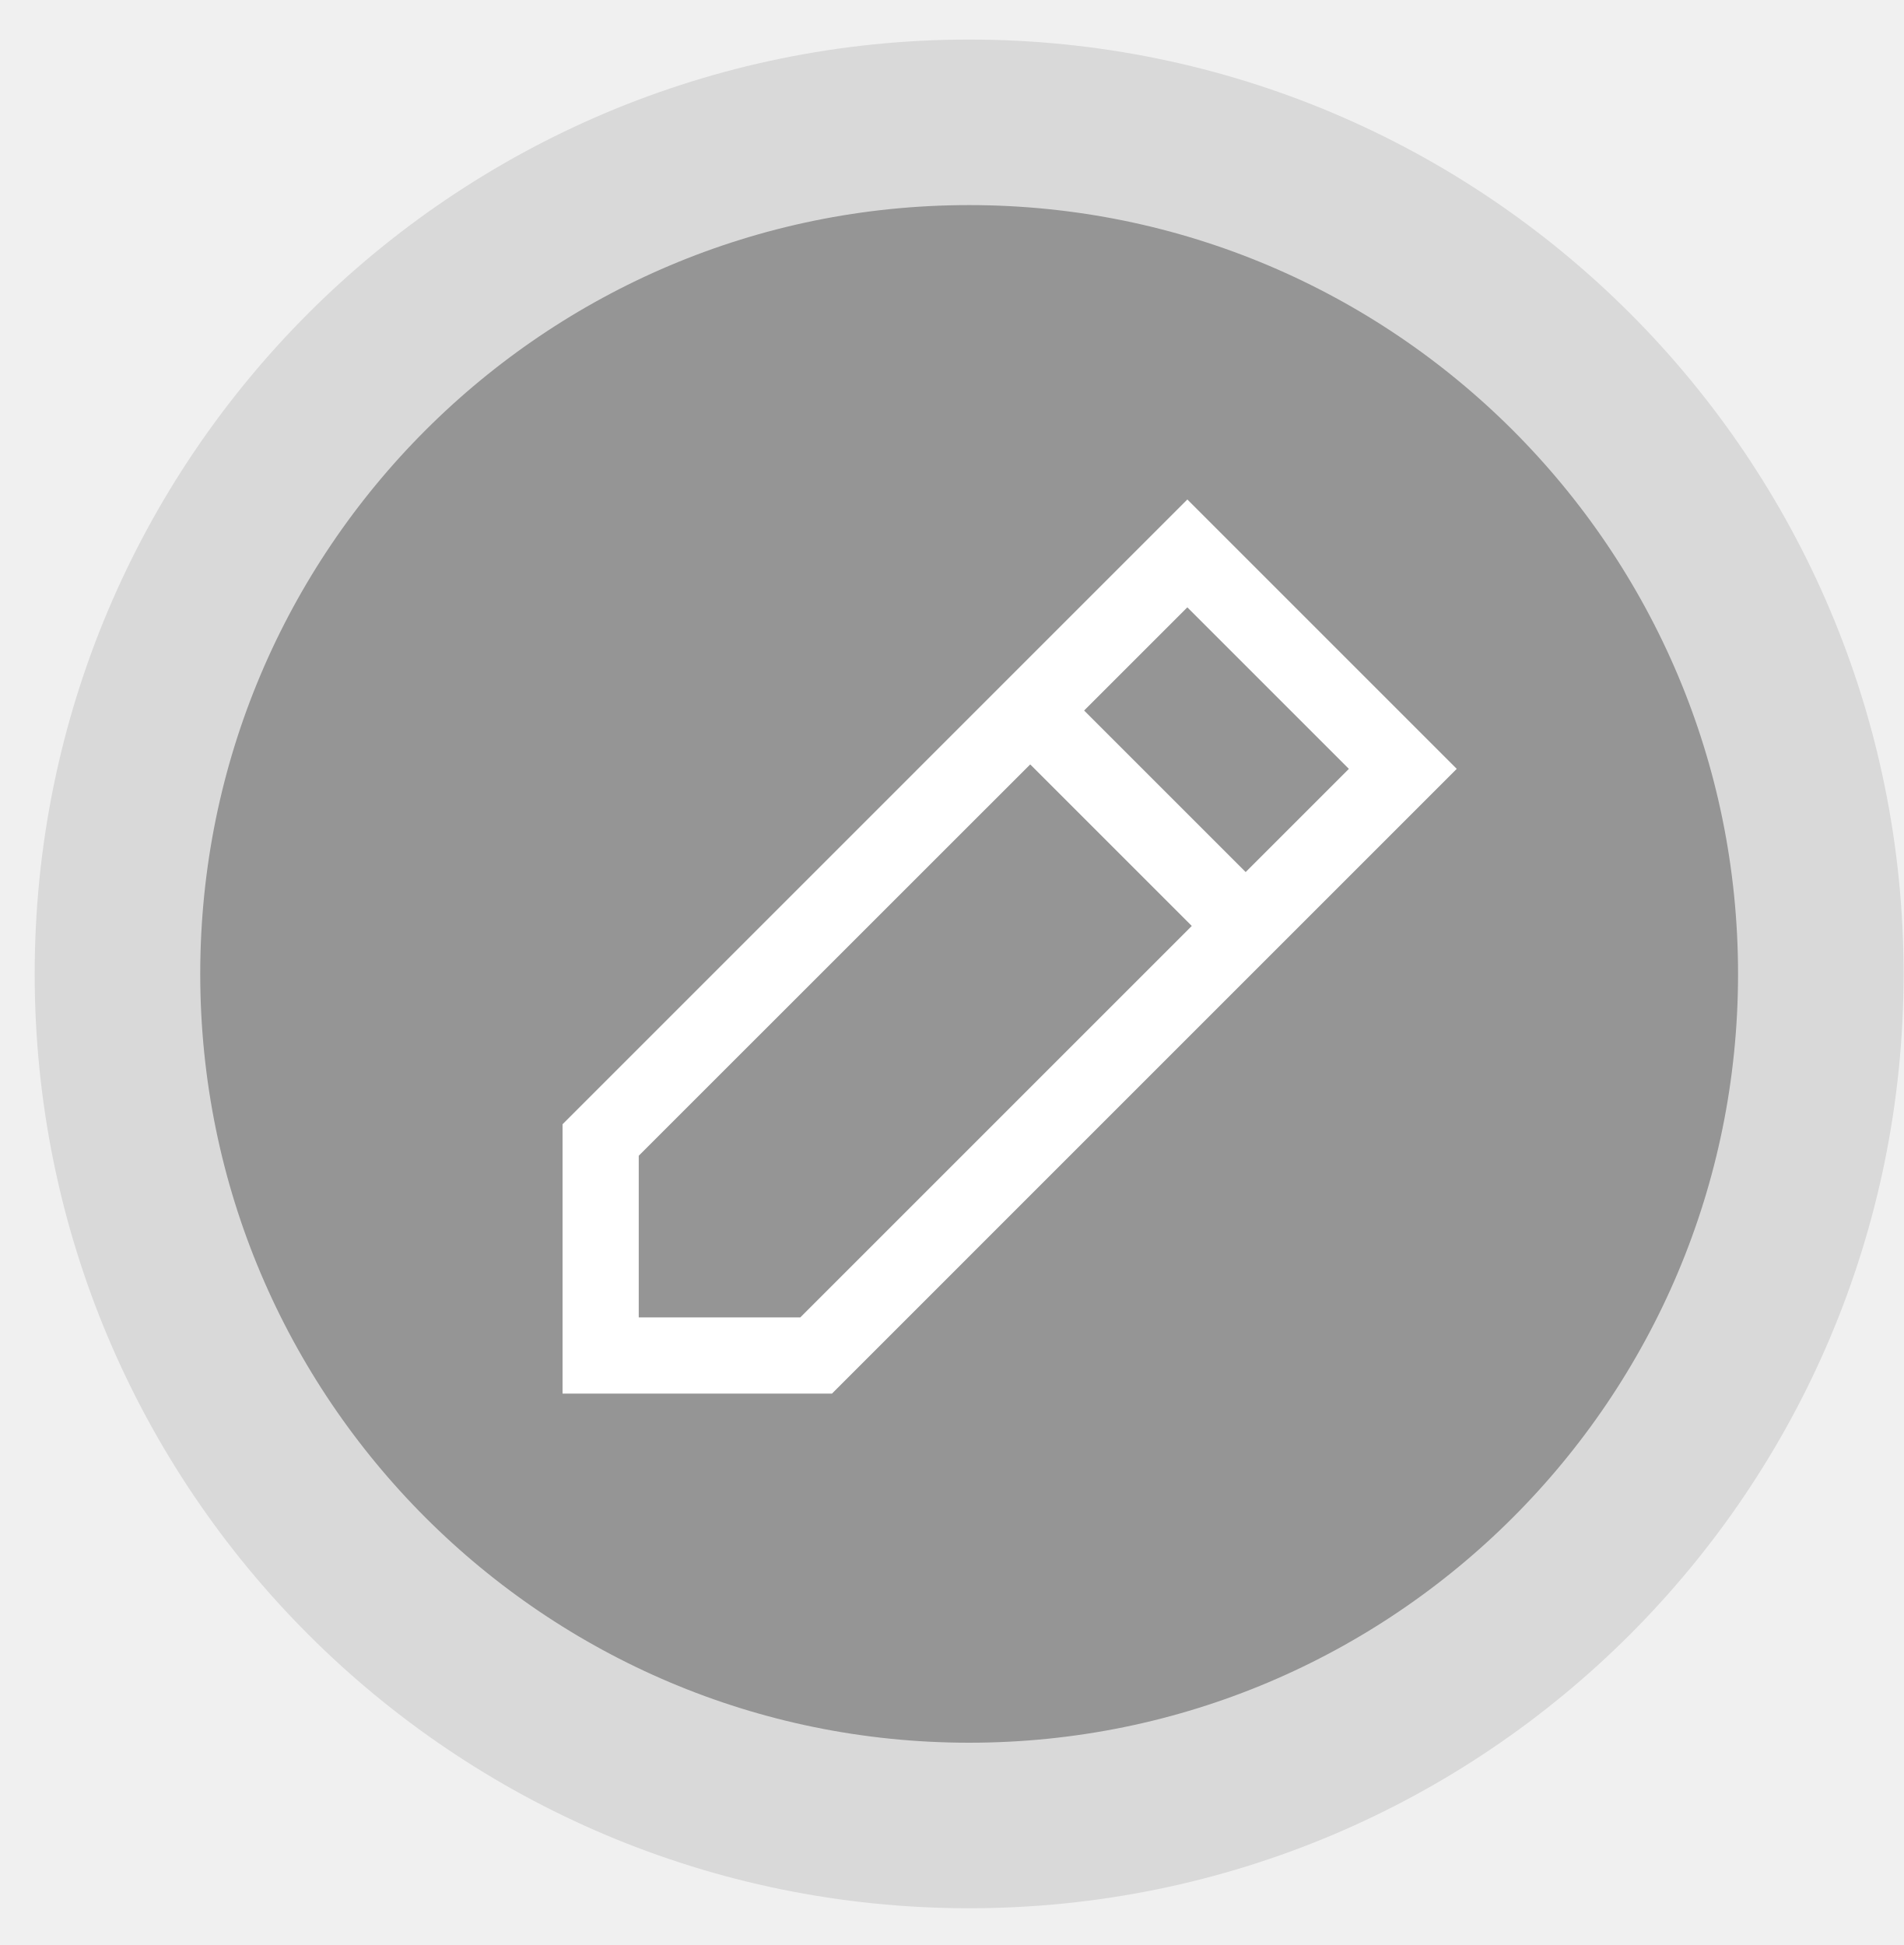
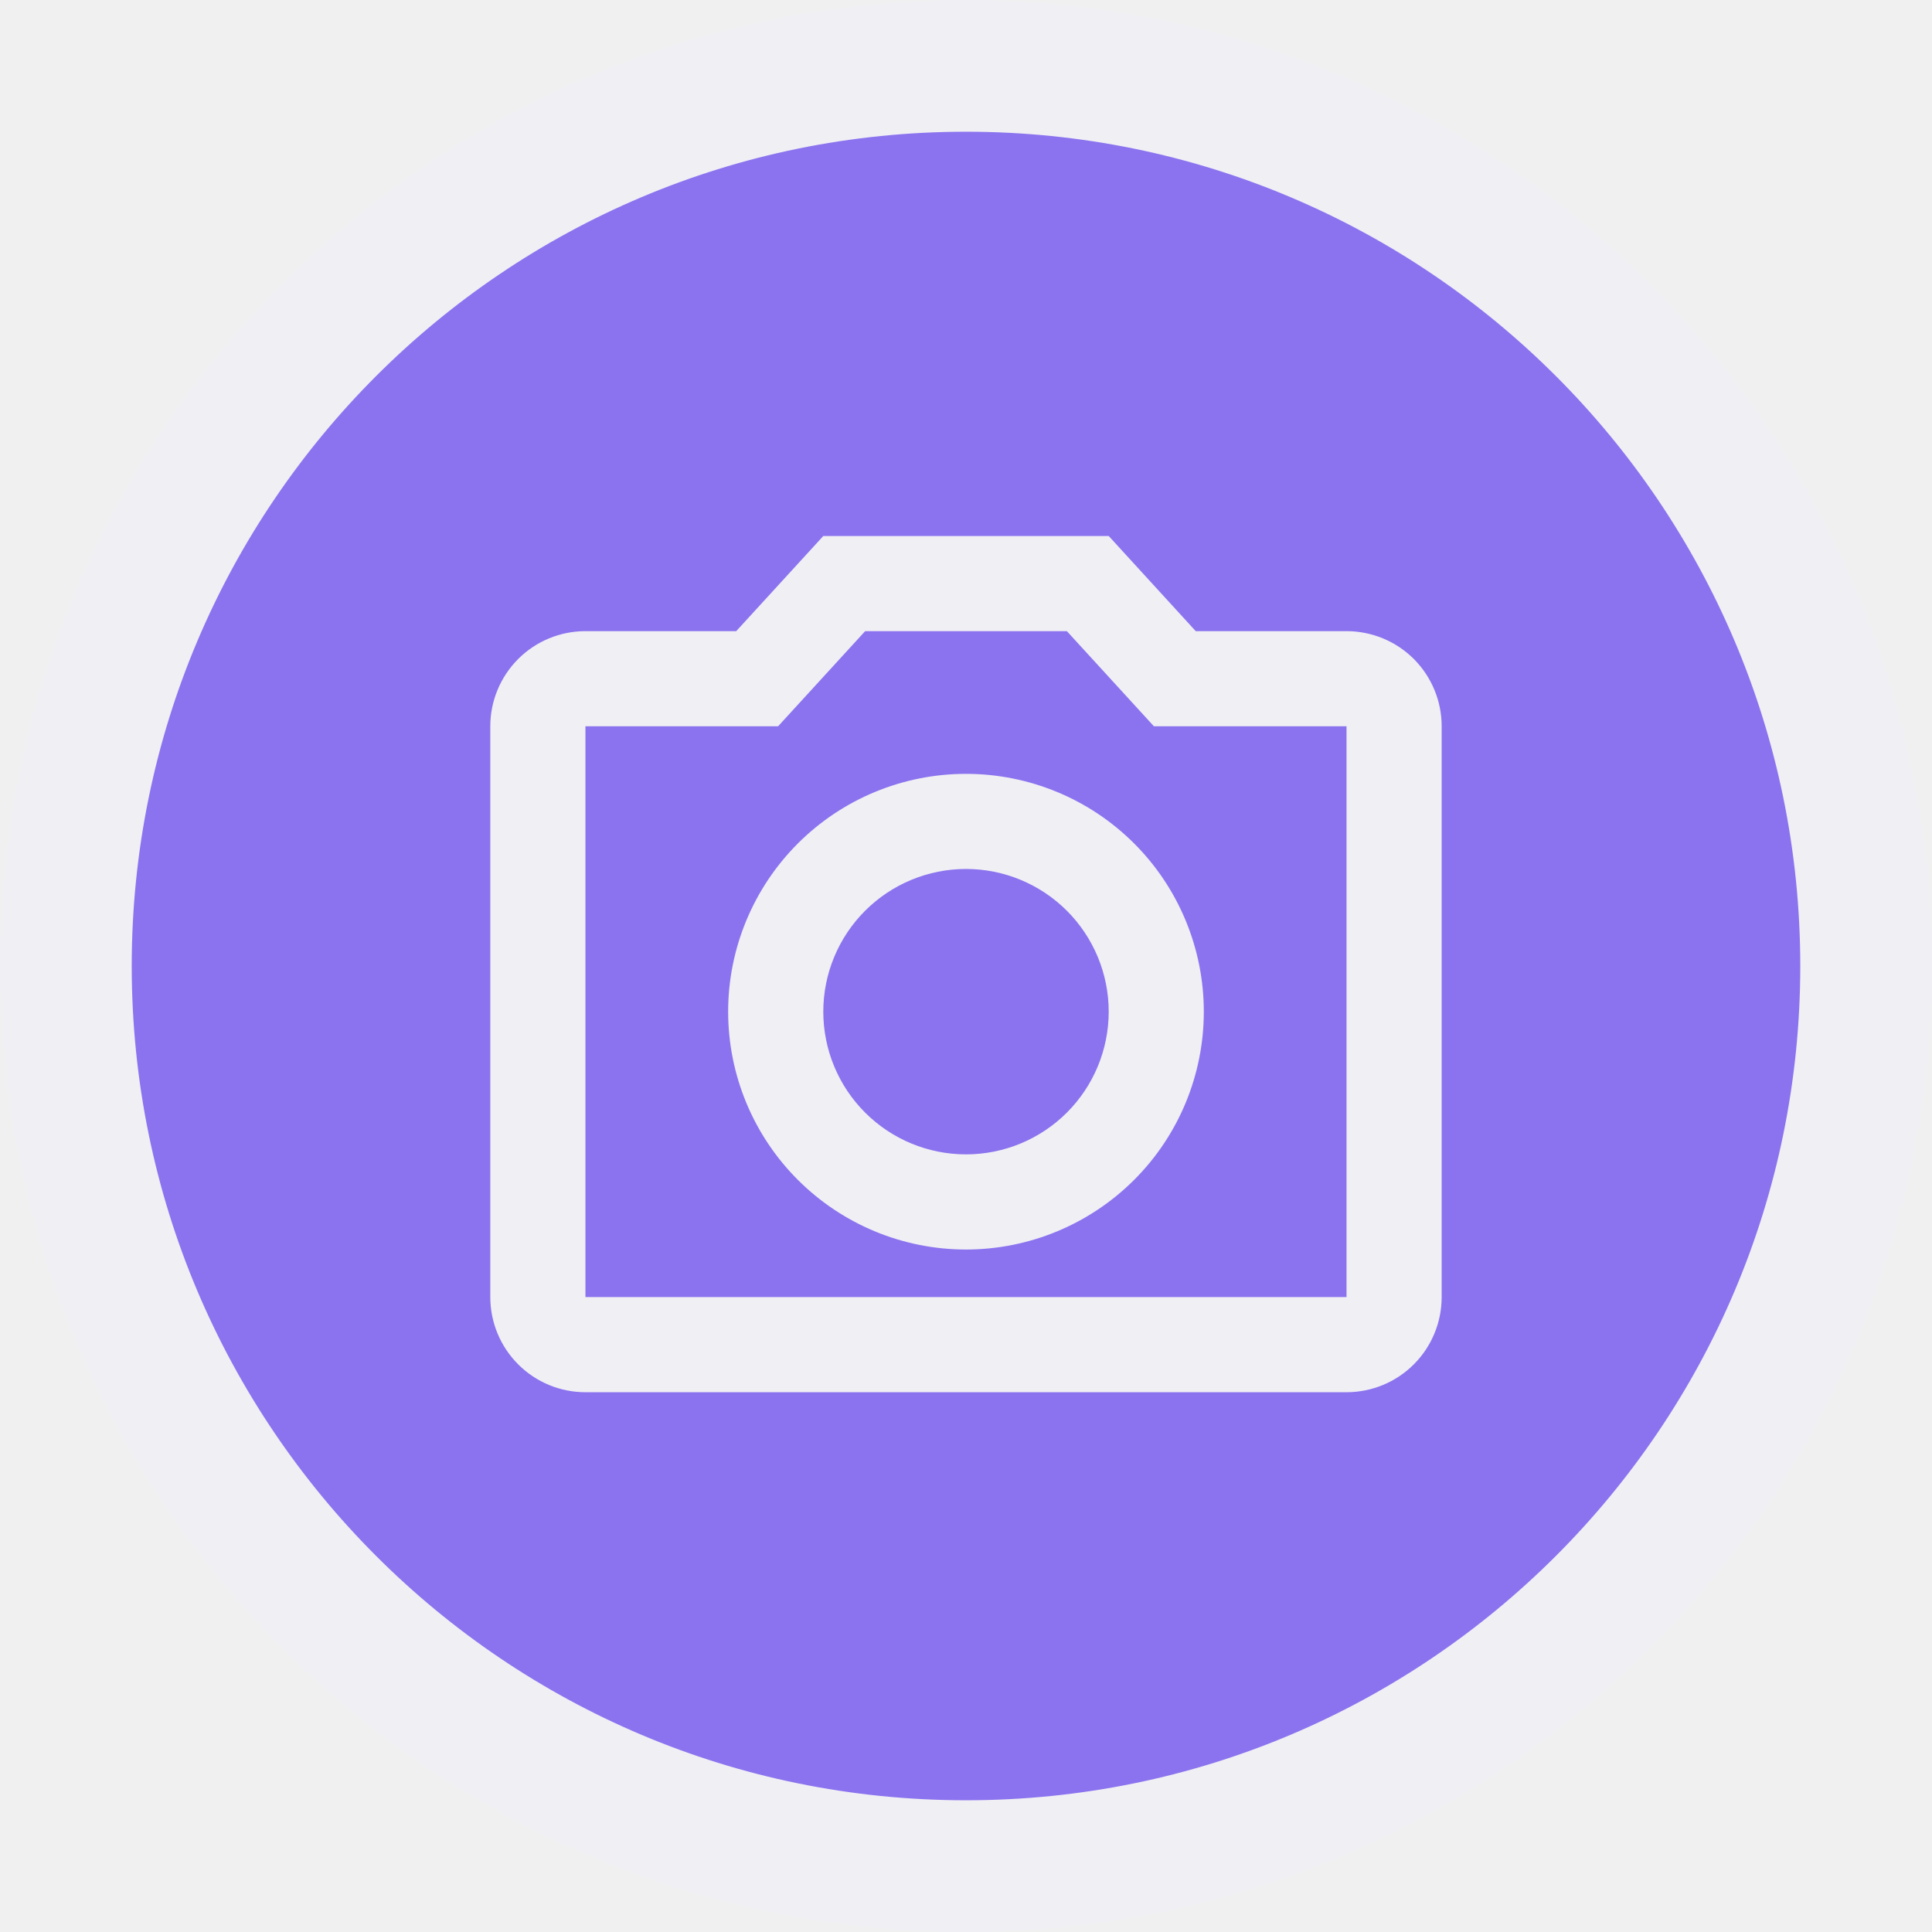
- <svg xmlns="http://www.w3.org/2000/svg" width="46" height="47" viewBox="0 0 46 47" fill="none">
-   <circle cx="23.416" cy="23.534" r="20.578" fill="#959595" stroke="#D9D9D9" stroke-width="4" />
-   <path d="M20.101 33.676H13.592V27.167L28.688 12.07L35.197 18.579L20.101 33.676ZM15.433 31.835H19.336L32.591 18.579L28.688 14.676L15.433 27.928V31.831V31.835Z" fill="white" />
-   <path d="M25.508 16.484L24.206 17.786L29.419 22.999L30.721 21.697L25.508 16.484Z" fill="white" />
+ <svg xmlns="http://www.w3.org/2000/svg" width="44" height="44" viewBox="0 0 44 44" fill="none">
+   <circle cx="22" cy="22" r="20.5" fill="#8B73EF" stroke="#F0EFF4" stroke-width="3" />
+   <path d="M30.666 14.374H27.232L25.25 12.207H18.75L16.767 14.374H13.333C12.758 14.374 12.207 14.602 11.801 15.008C11.395 15.415 11.166 15.966 11.166 16.54V29.54C11.166 30.115 11.395 30.666 11.801 31.072C12.207 31.479 12.758 31.707 13.333 31.707H30.666C31.241 31.707 31.792 31.479 32.199 31.072C32.605 30.666 32.833 30.115 32.833 29.54V16.54C32.833 15.966 32.605 15.415 32.199 15.008C31.792 14.602 31.241 14.374 30.666 14.374ZM30.666 29.54H13.333V16.54H17.721L19.703 14.374H24.297L26.279 16.54H30.666V29.54ZM22 17.624C20.563 17.624 19.186 18.194 18.17 19.21C17.154 20.226 16.583 21.604 16.583 23.04C16.583 24.477 17.154 25.855 18.17 26.87C19.186 27.886 20.563 28.457 22 28.457C23.436 28.457 24.814 27.886 25.83 26.87C26.846 25.855 27.416 24.477 27.416 23.04C27.416 21.604 26.846 20.226 25.83 19.21C24.814 18.194 23.436 17.624 22 17.624ZM22 26.29C21.138 26.29 20.311 25.948 19.702 25.338C19.092 24.729 18.75 23.902 18.75 23.04C18.75 22.178 19.092 21.352 19.702 20.742C20.311 20.133 21.138 19.79 22 19.79C22.862 19.79 23.688 20.133 24.298 20.742C24.907 21.352 25.25 22.178 25.25 23.04C25.25 23.902 24.907 24.729 24.298 25.338C23.688 25.948 22.862 26.29 22 26.29Z" fill="#F0EFF4" />
</svg>
